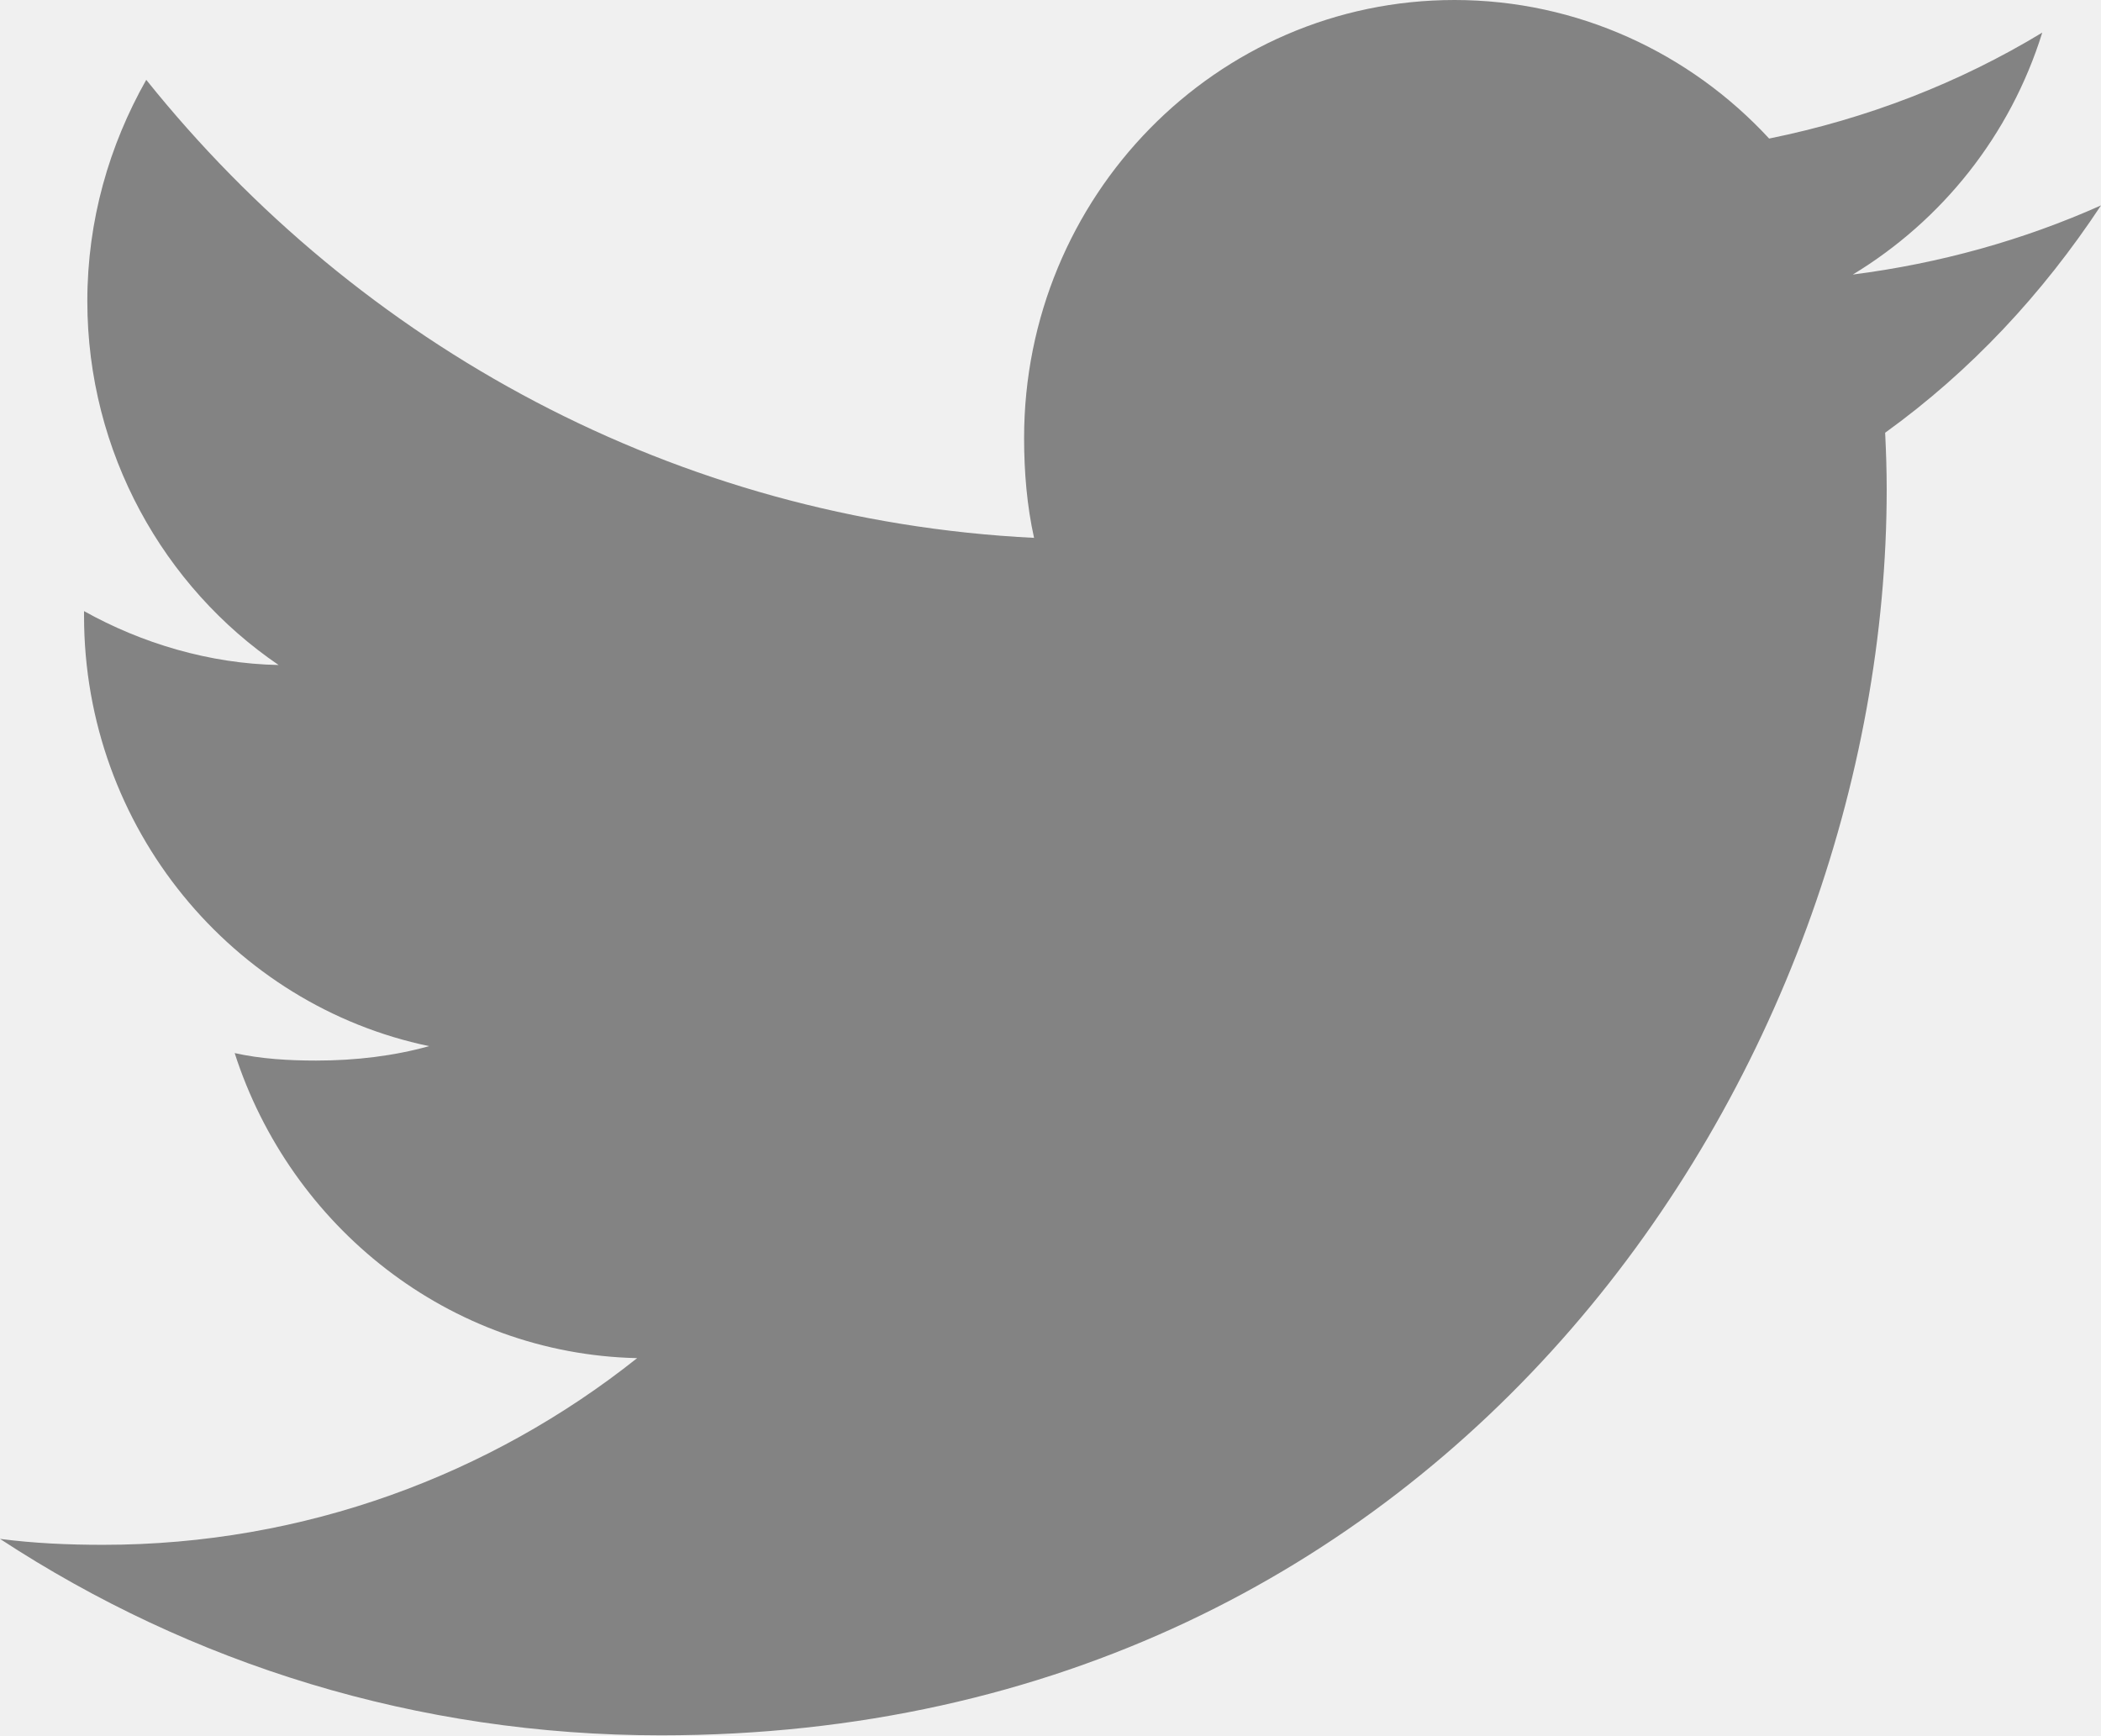
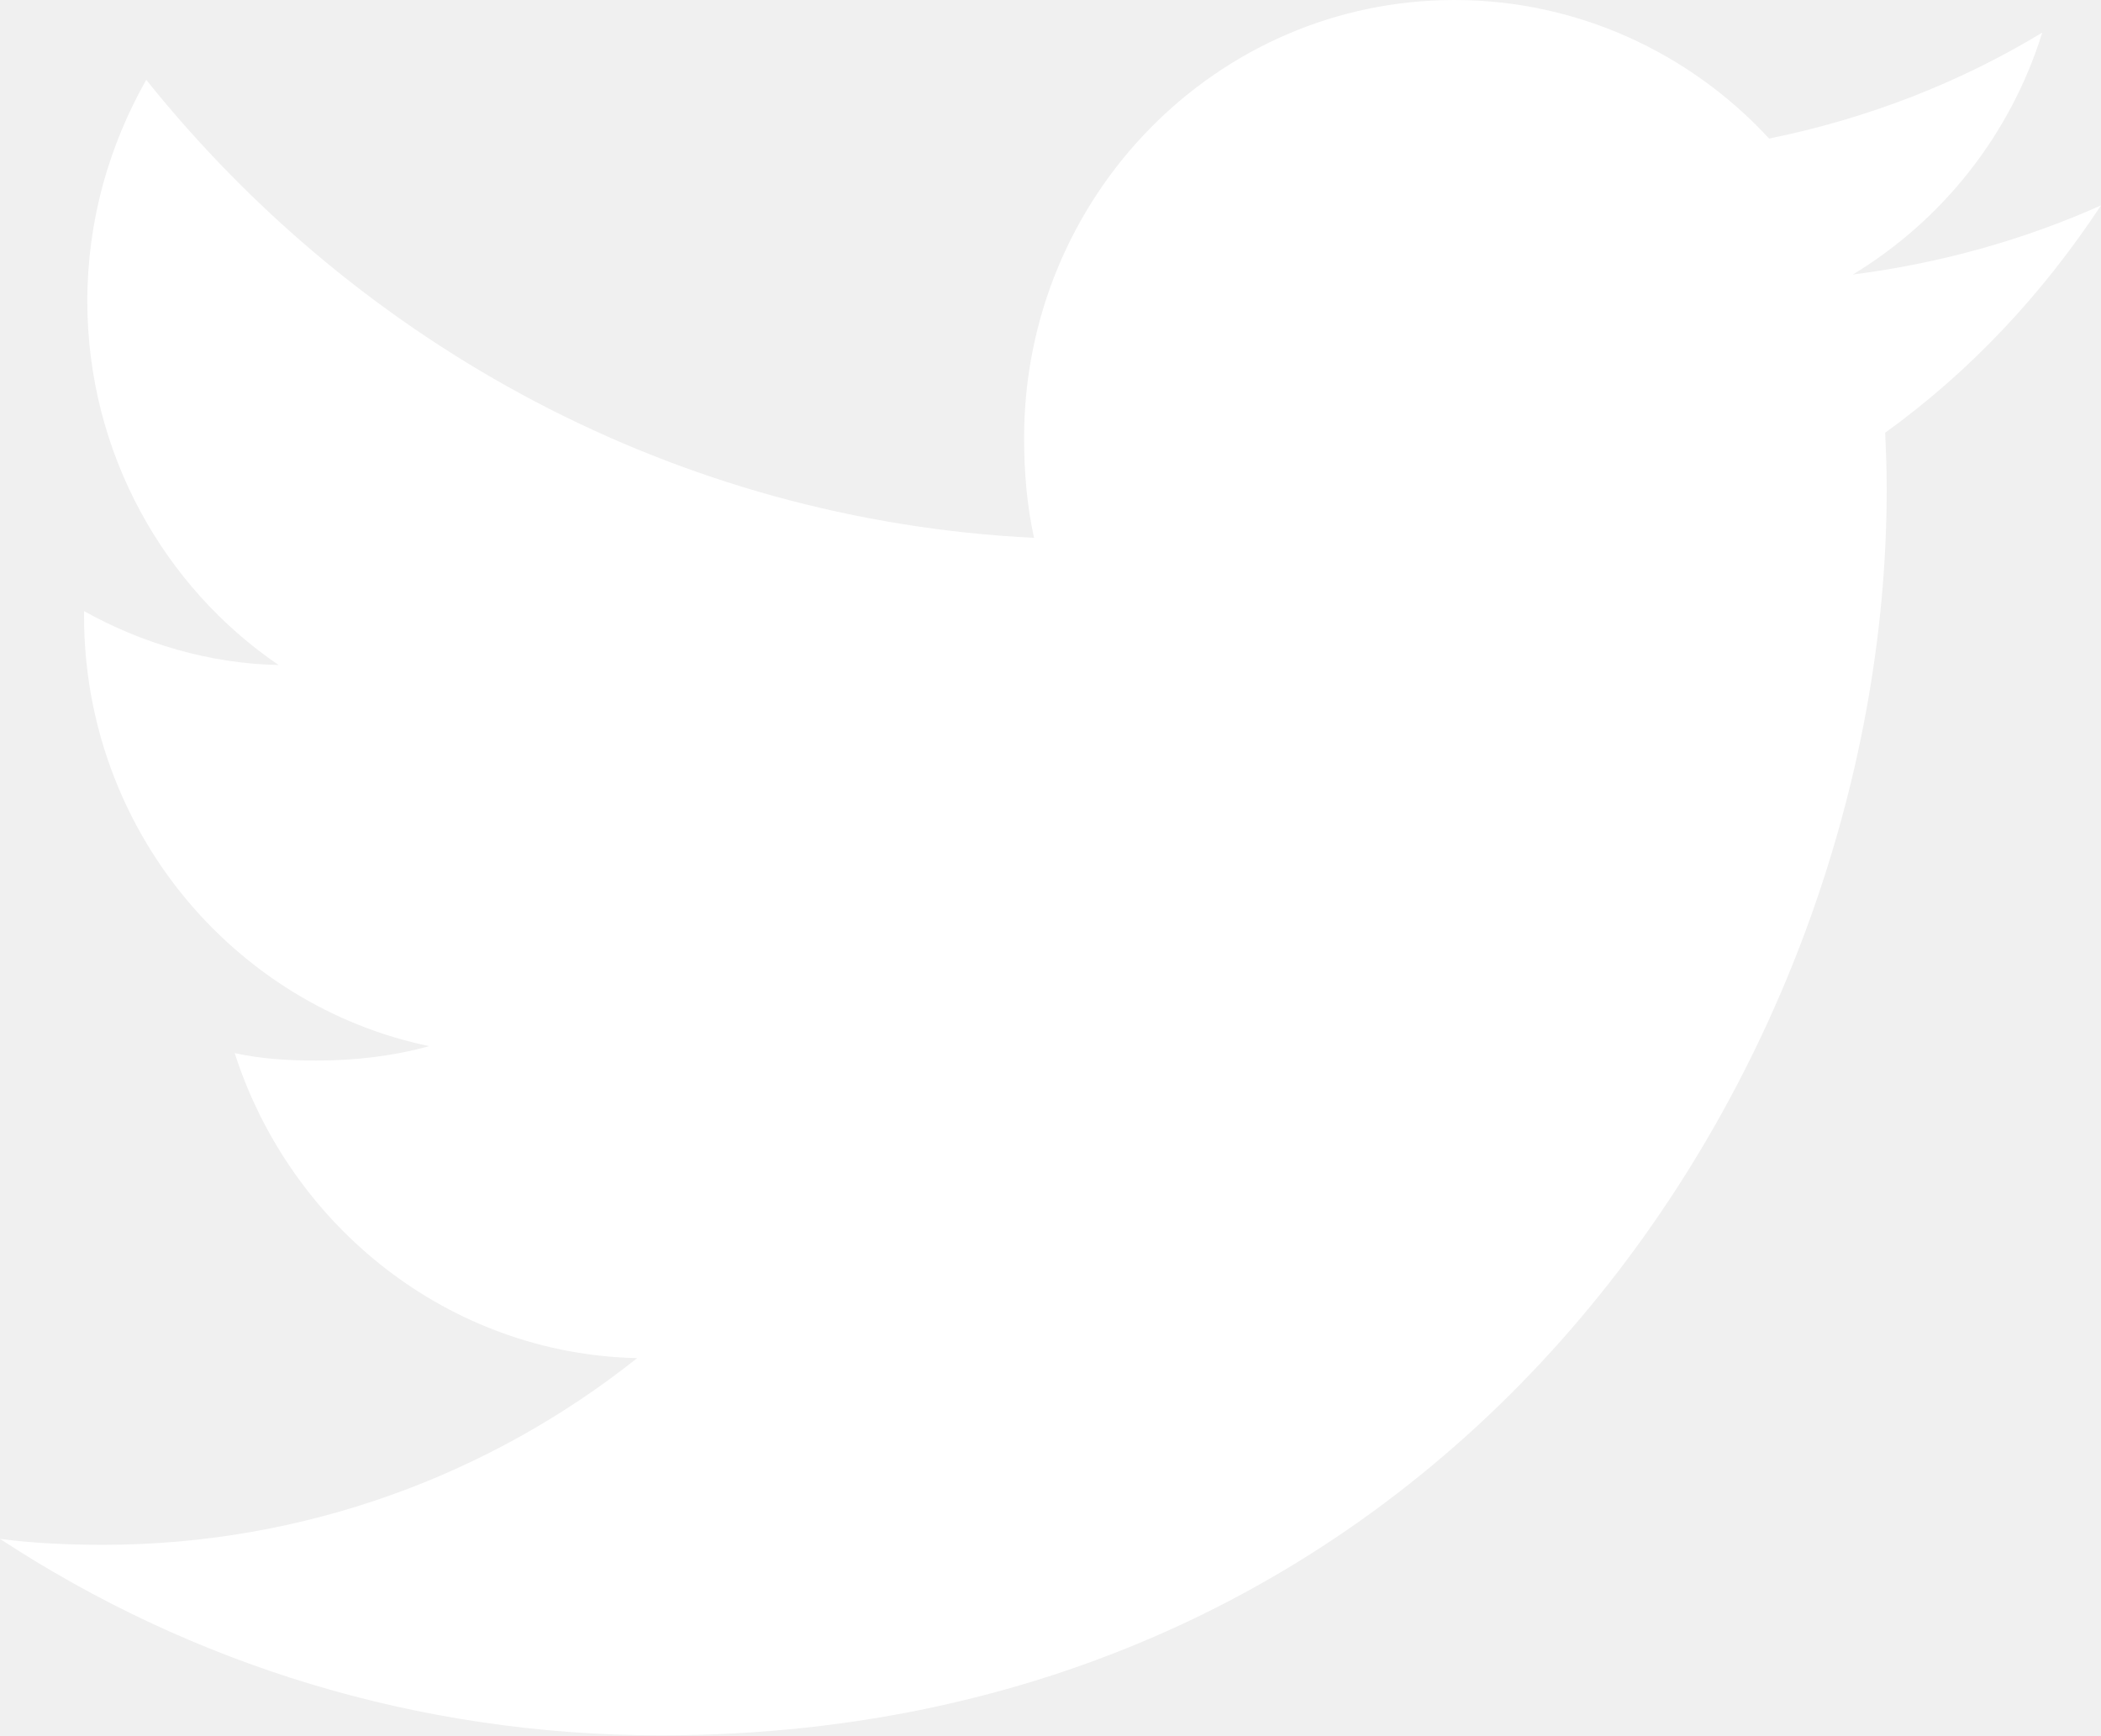
<svg xmlns="http://www.w3.org/2000/svg" width="23" height="19" viewBox="0 0 23 19" fill="">
-   <path d="M23 2.249C22.145 2.631 21.233 2.884 20.283 3.006C21.261 2.413 22.007 1.481 22.357 0.357C21.446 0.909 20.44 1.299 19.367 1.517C18.502 0.58 17.269 0 15.923 0C13.313 0 11.211 2.154 11.211 4.795C11.211 5.175 11.243 5.541 11.32 5.889C7.4 5.694 3.932 3.784 1.601 0.874C1.195 1.592 0.956 2.413 0.956 3.297C0.956 4.958 1.797 6.429 3.05 7.281C2.293 7.267 1.55 7.043 0.92 6.691C0.92 6.706 0.92 6.725 0.92 6.744C0.92 9.073 2.554 11.008 4.698 11.454C4.314 11.561 3.896 11.612 3.462 11.612C3.16 11.612 2.855 11.594 2.569 11.53C3.18 13.429 4.913 14.824 6.975 14.87C5.37 16.146 3.334 16.914 1.128 16.914C0.742 16.914 0.371 16.897 0 16.849C2.089 18.218 4.564 19 7.234 19C15.91 19 20.654 11.692 20.654 5.358C20.654 5.146 20.647 4.941 20.637 4.738C21.573 4.063 22.359 3.22 23 2.249Z" fill="#838383" />
+   <path d="M23 2.249C22.145 2.631 21.233 2.884 20.283 3.006C21.261 2.413 22.007 1.481 22.357 0.357C21.446 0.909 20.44 1.299 19.367 1.517C18.502 0.58 17.269 0 15.923 0C13.313 0 11.211 2.154 11.211 4.795C11.211 5.175 11.243 5.541 11.32 5.889C7.4 5.694 3.932 3.784 1.601 0.874C1.195 1.592 0.956 2.413 0.956 3.297C0.956 4.958 1.797 6.429 3.05 7.281C2.293 7.267 1.55 7.043 0.92 6.691C0.92 6.706 0.92 6.725 0.92 6.744C0.92 9.073 2.554 11.008 4.698 11.454C4.314 11.561 3.896 11.612 3.462 11.612C3.16 11.612 2.855 11.594 2.569 11.53C3.18 13.429 4.913 14.824 6.975 14.87C5.37 16.146 3.334 16.914 1.128 16.914C0.742 16.914 0.371 16.897 0 16.849C2.089 18.218 4.564 19 7.234 19C15.91 19 20.654 11.692 20.654 5.358C20.654 5.146 20.647 4.941 20.637 4.738C21.573 4.063 22.359 3.22 23 2.249Z" fill="#ffffff" />
</svg>
